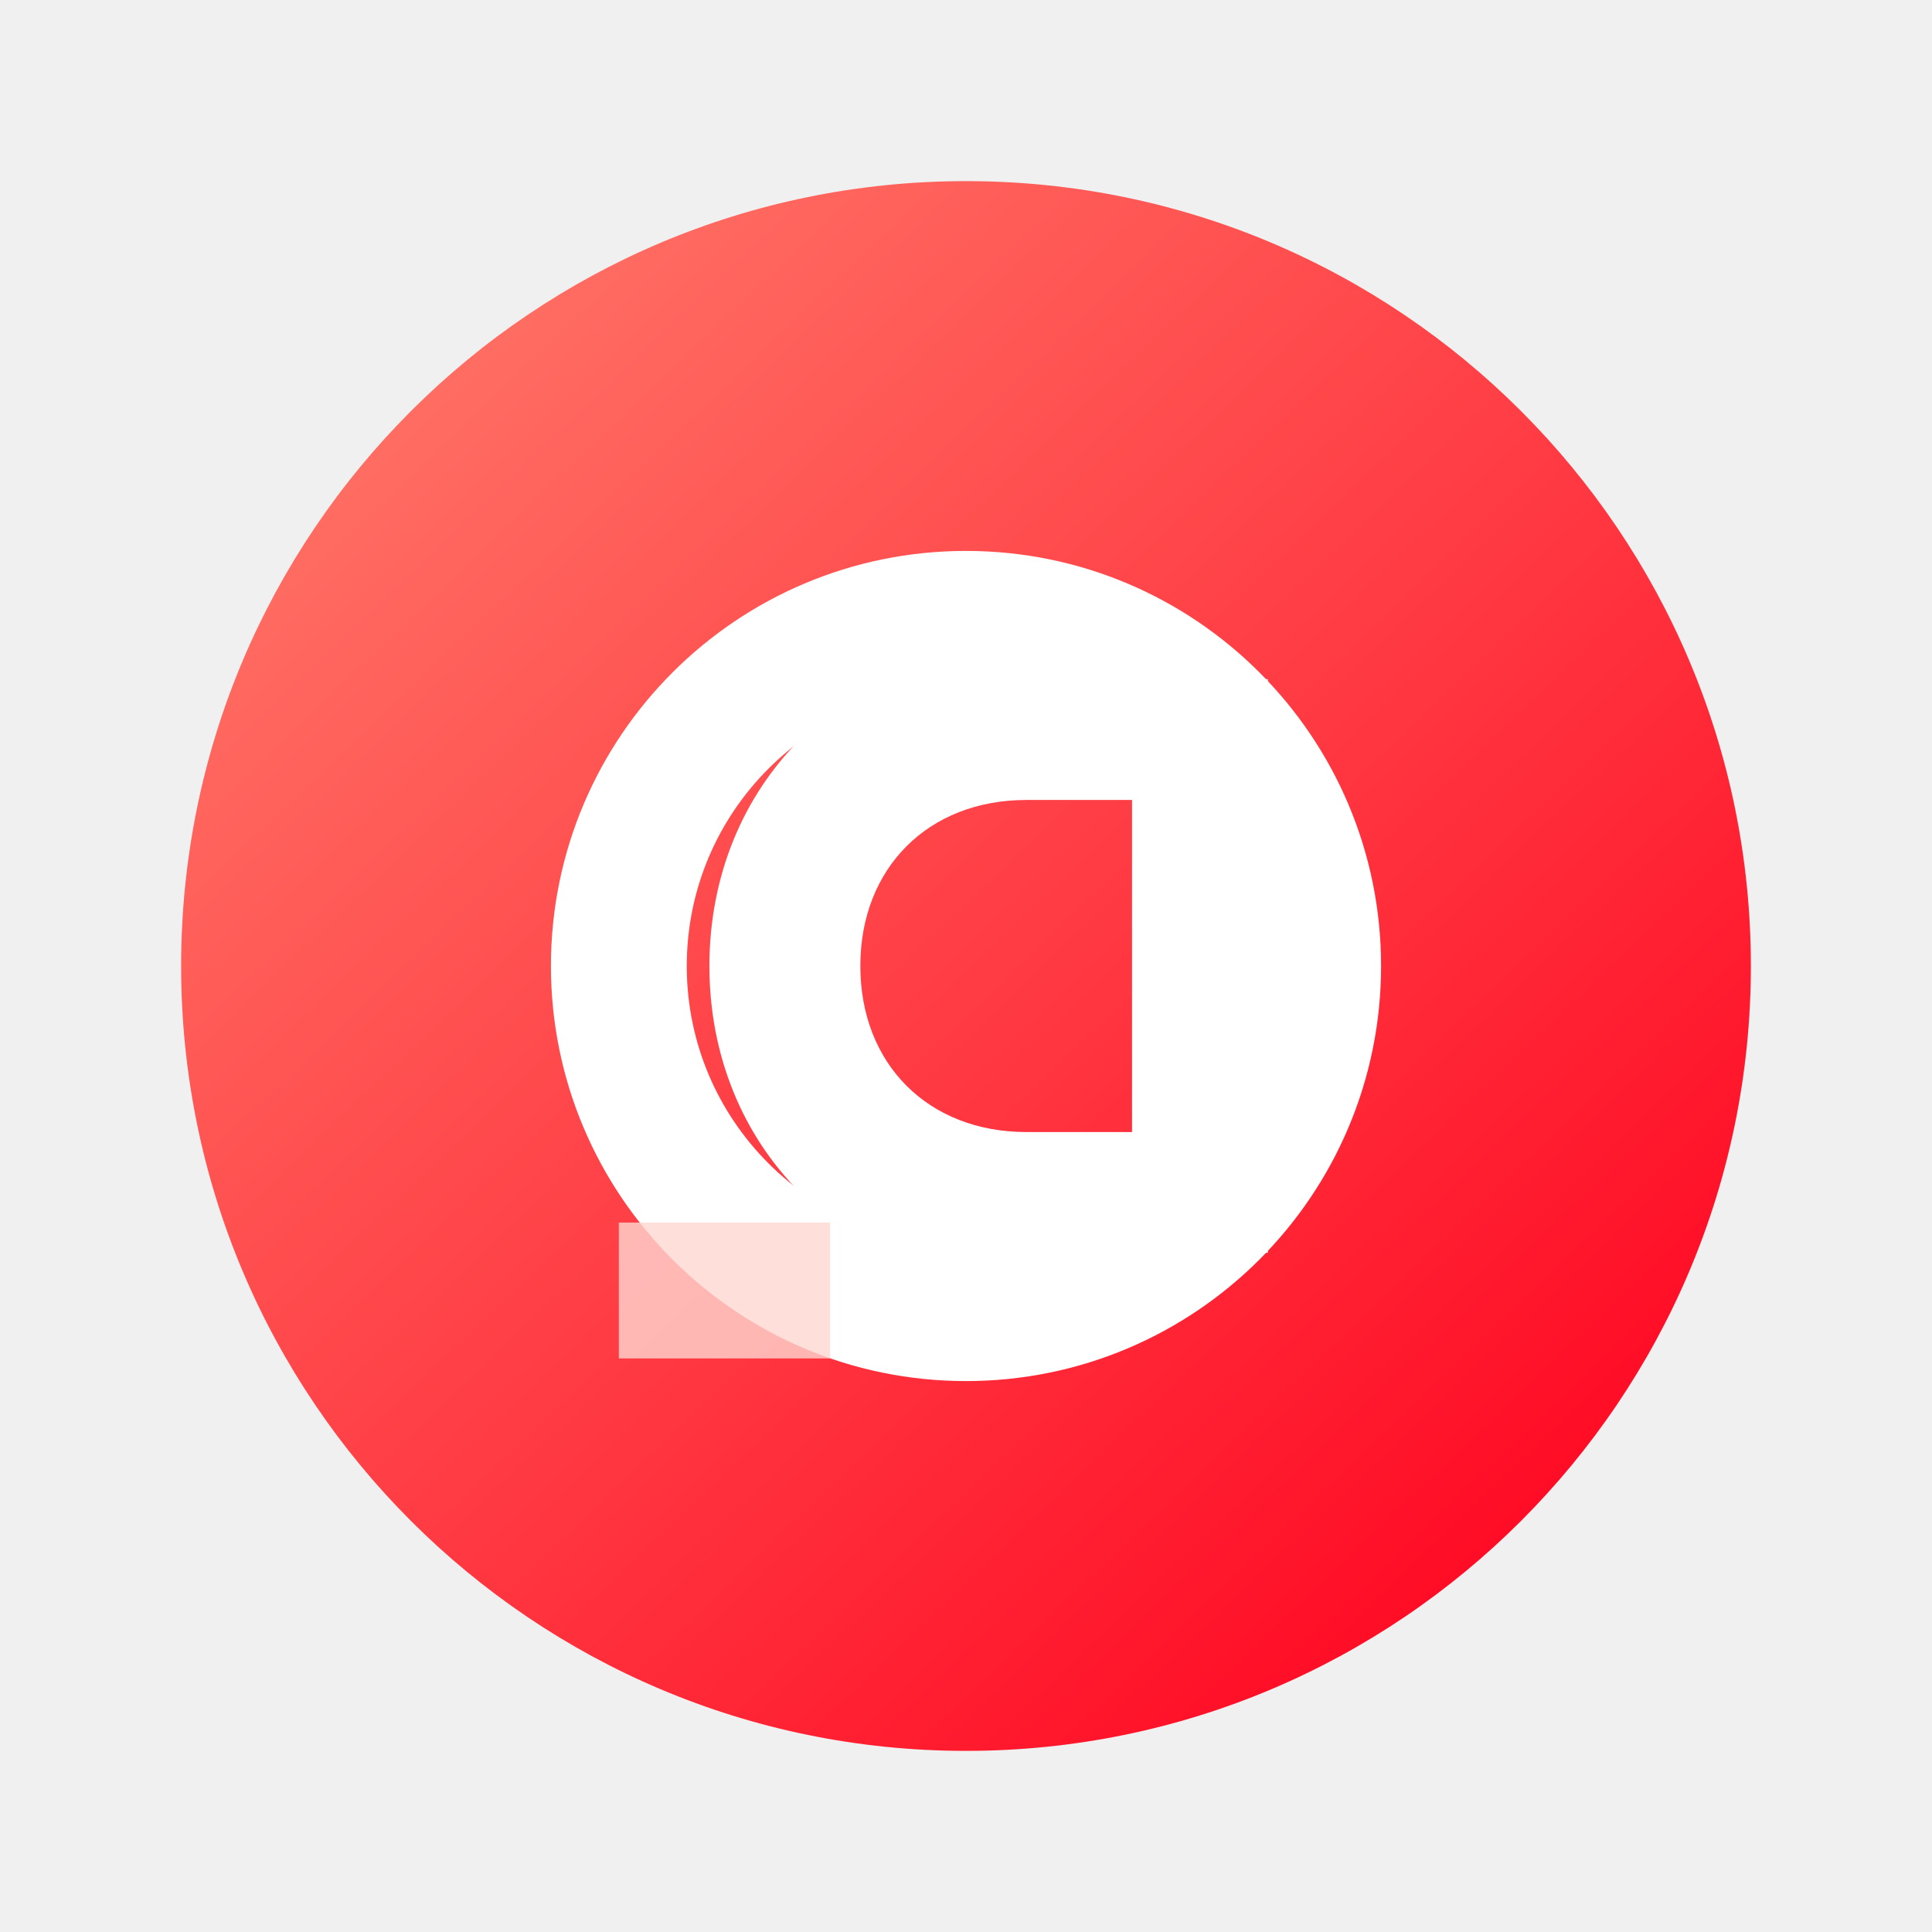
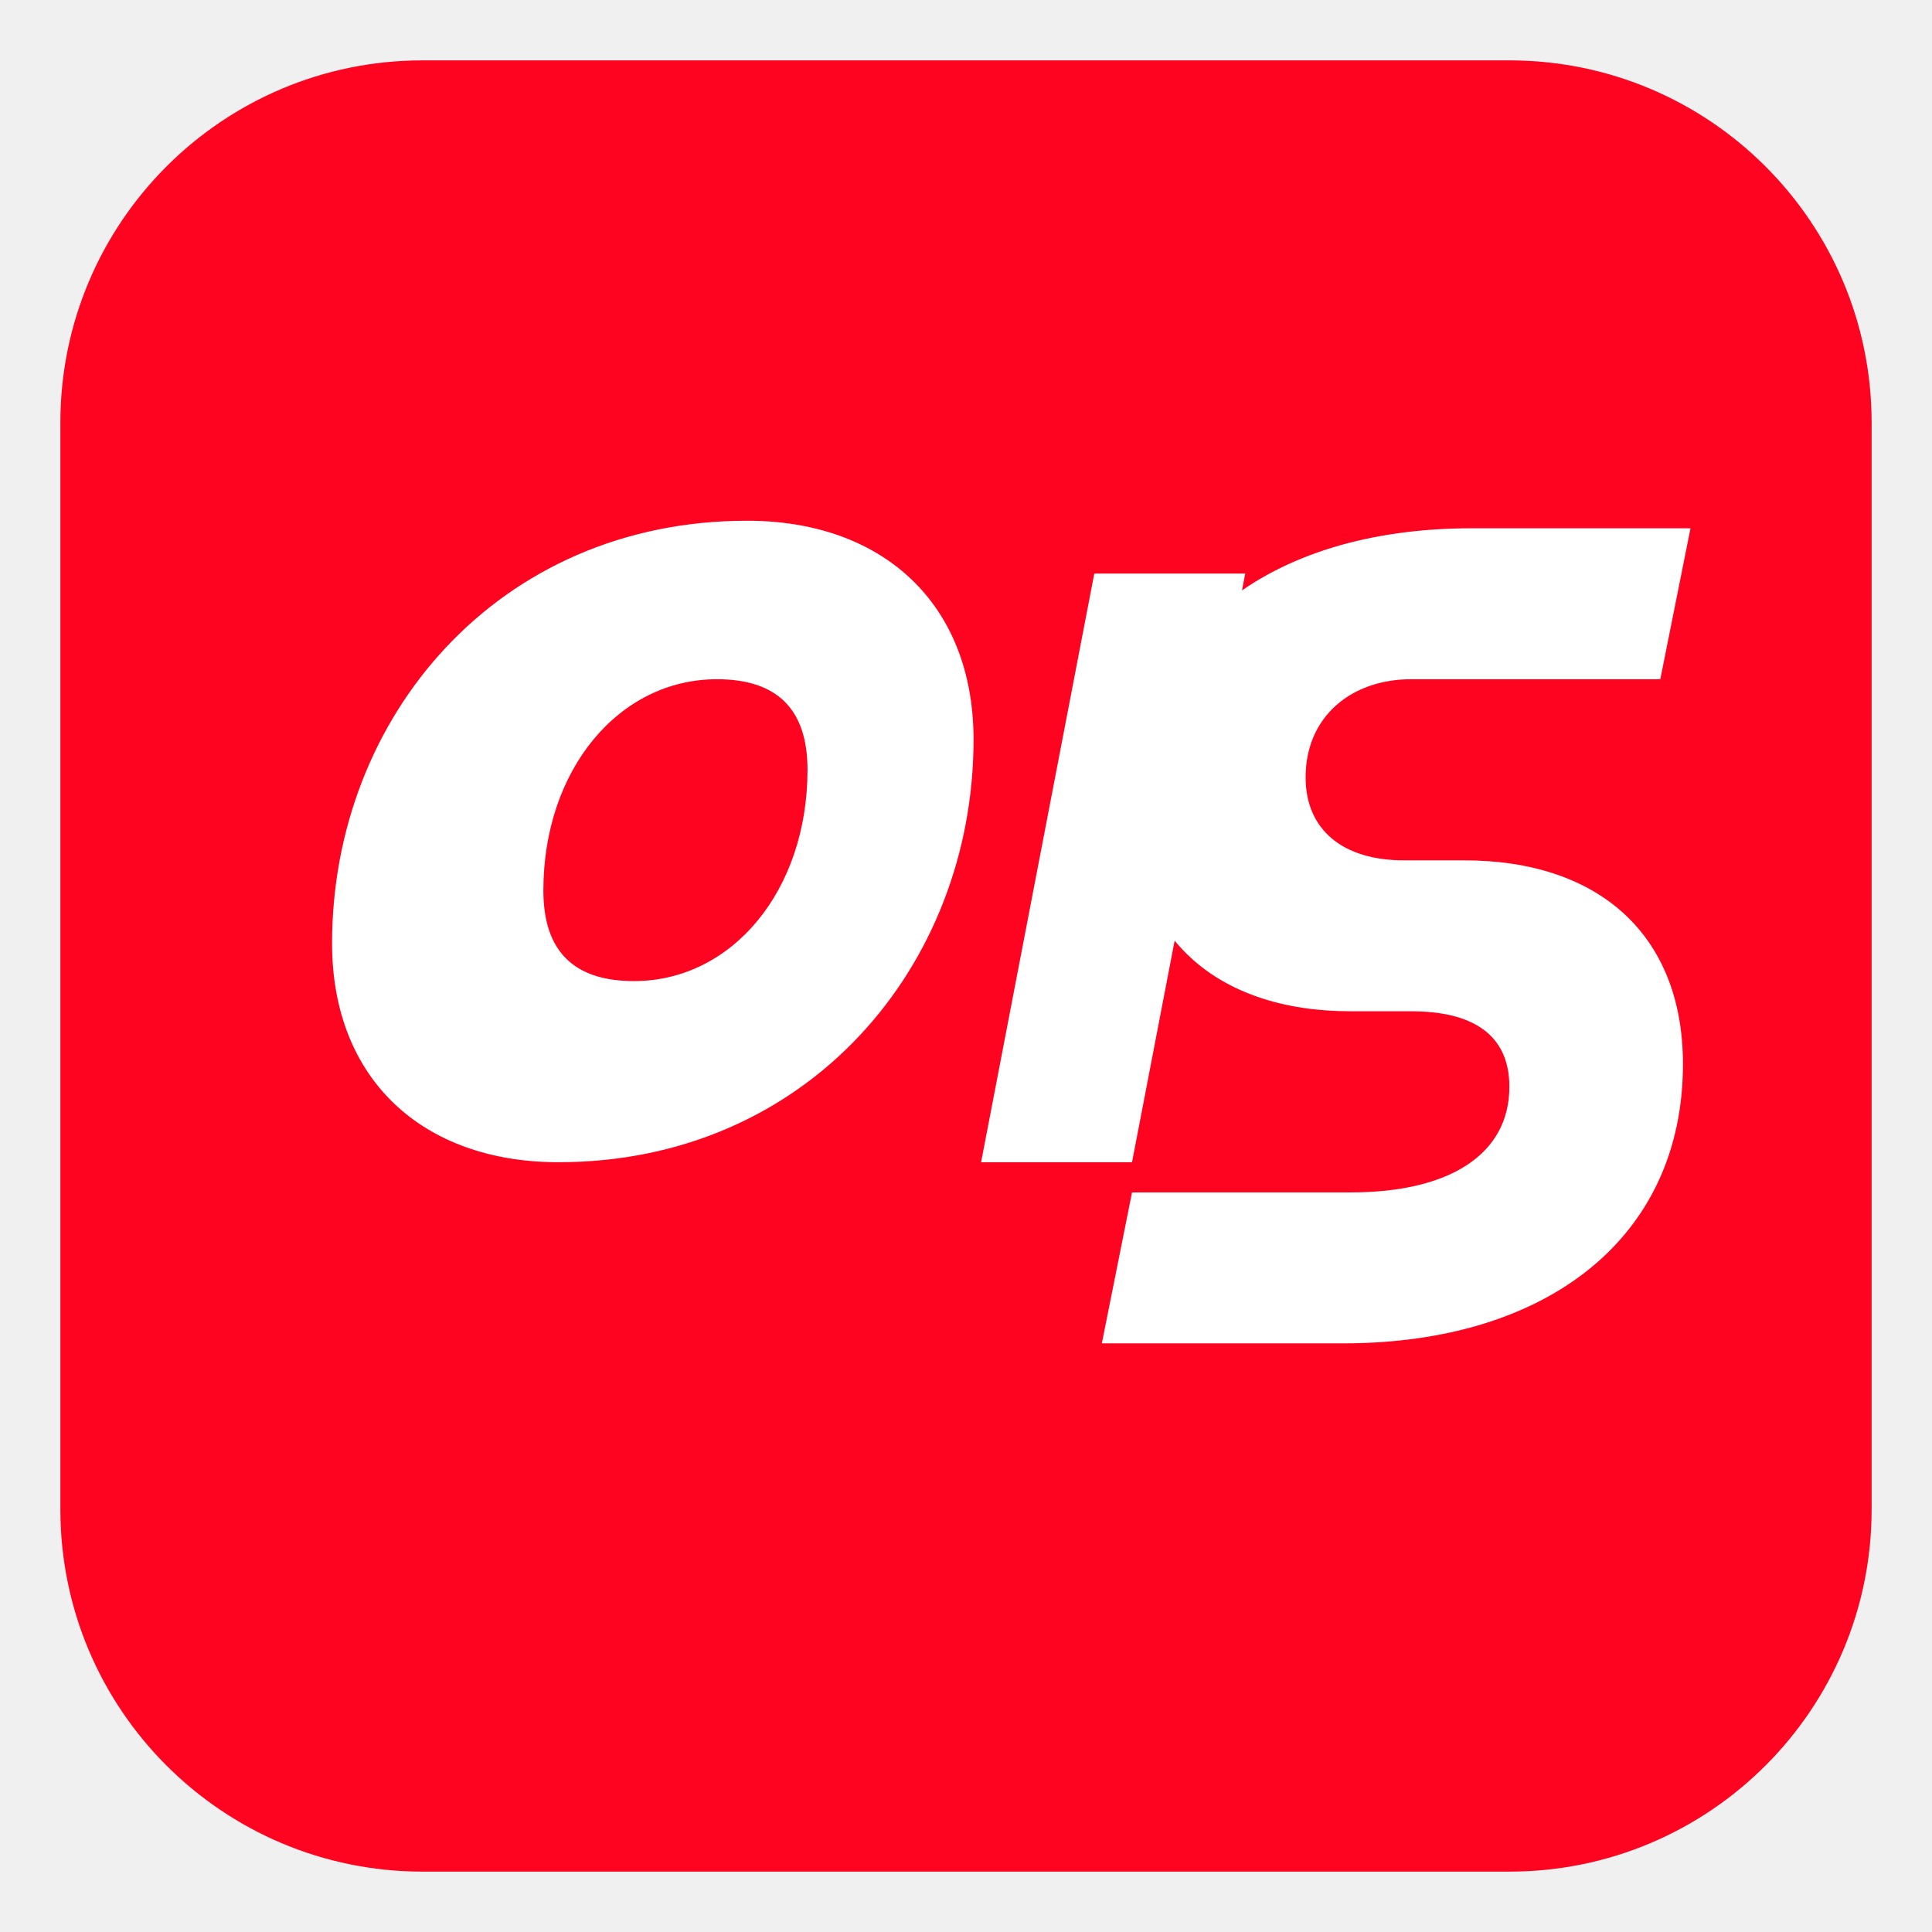
- <svg xmlns="http://www.w3.org/2000/svg" width="256" height="256" viewBox="0 0 256 256">
-   <defs>
-     <linearGradient id="op-grad" x1="34" y1="28" x2="214" y2="216" gradientUnits="userSpaceOnUse">
-       <stop stop-color="#FF7C6C" />
-       <stop offset="1" stop-color="#FF0420" />
-     </linearGradient>
-   </defs>
-   <circle cx="128" cy="128" r="104" fill="url(#op-grad)" />
-   <circle cx="128" cy="128" r="46" fill="none" stroke="white" stroke-width="18" />
-   <path d="M94 128c0-24 18-42 42-42h18v20h-18c-13 0-22 9-22 22s9 22 22 22h18v20h-18c-24 0-42-18-42-42Z" fill="white" />
-   <path d="M150 90h18v76h-18V90Z" fill="white" />
-   <path d="M82 162h28v18H82z" fill="#FFD7D1" opacity="0.8" />
+ <svg xmlns="http://www.w3.org/2000/svg" viewBox="0 0 256 256" role="img" aria-label="OP Mainnet">
+   <rect x="8" y="8" width="240" height="240" rx="48" fill="#FF0421" />
+   <path fill="#fff" d="M74 154c-18 0-30-11-30-29 0-30 22-56 55-56 18 0 30 11 30 29 0 30-22 56-55 56Zm21-64c-13 0-23 12-23 28 0 8 4 12 12 12 13 0 23-12 23-28 0-8-4-12-12-12Zm55 64h-20l15-78h20l-15 78Zm37-64c-8 0-14 5-14 13 0 7 5 11 13 11h8c18 0 29 10 29 27 0 23-18 37-45 37h-32l4-20h29c13 0 21-5 21-14 0-7-5-10-13-10h-8c-18 0-29-10-29-27 0-23 18-37 45-37h29l-4 20h-23Z" />
</svg>
